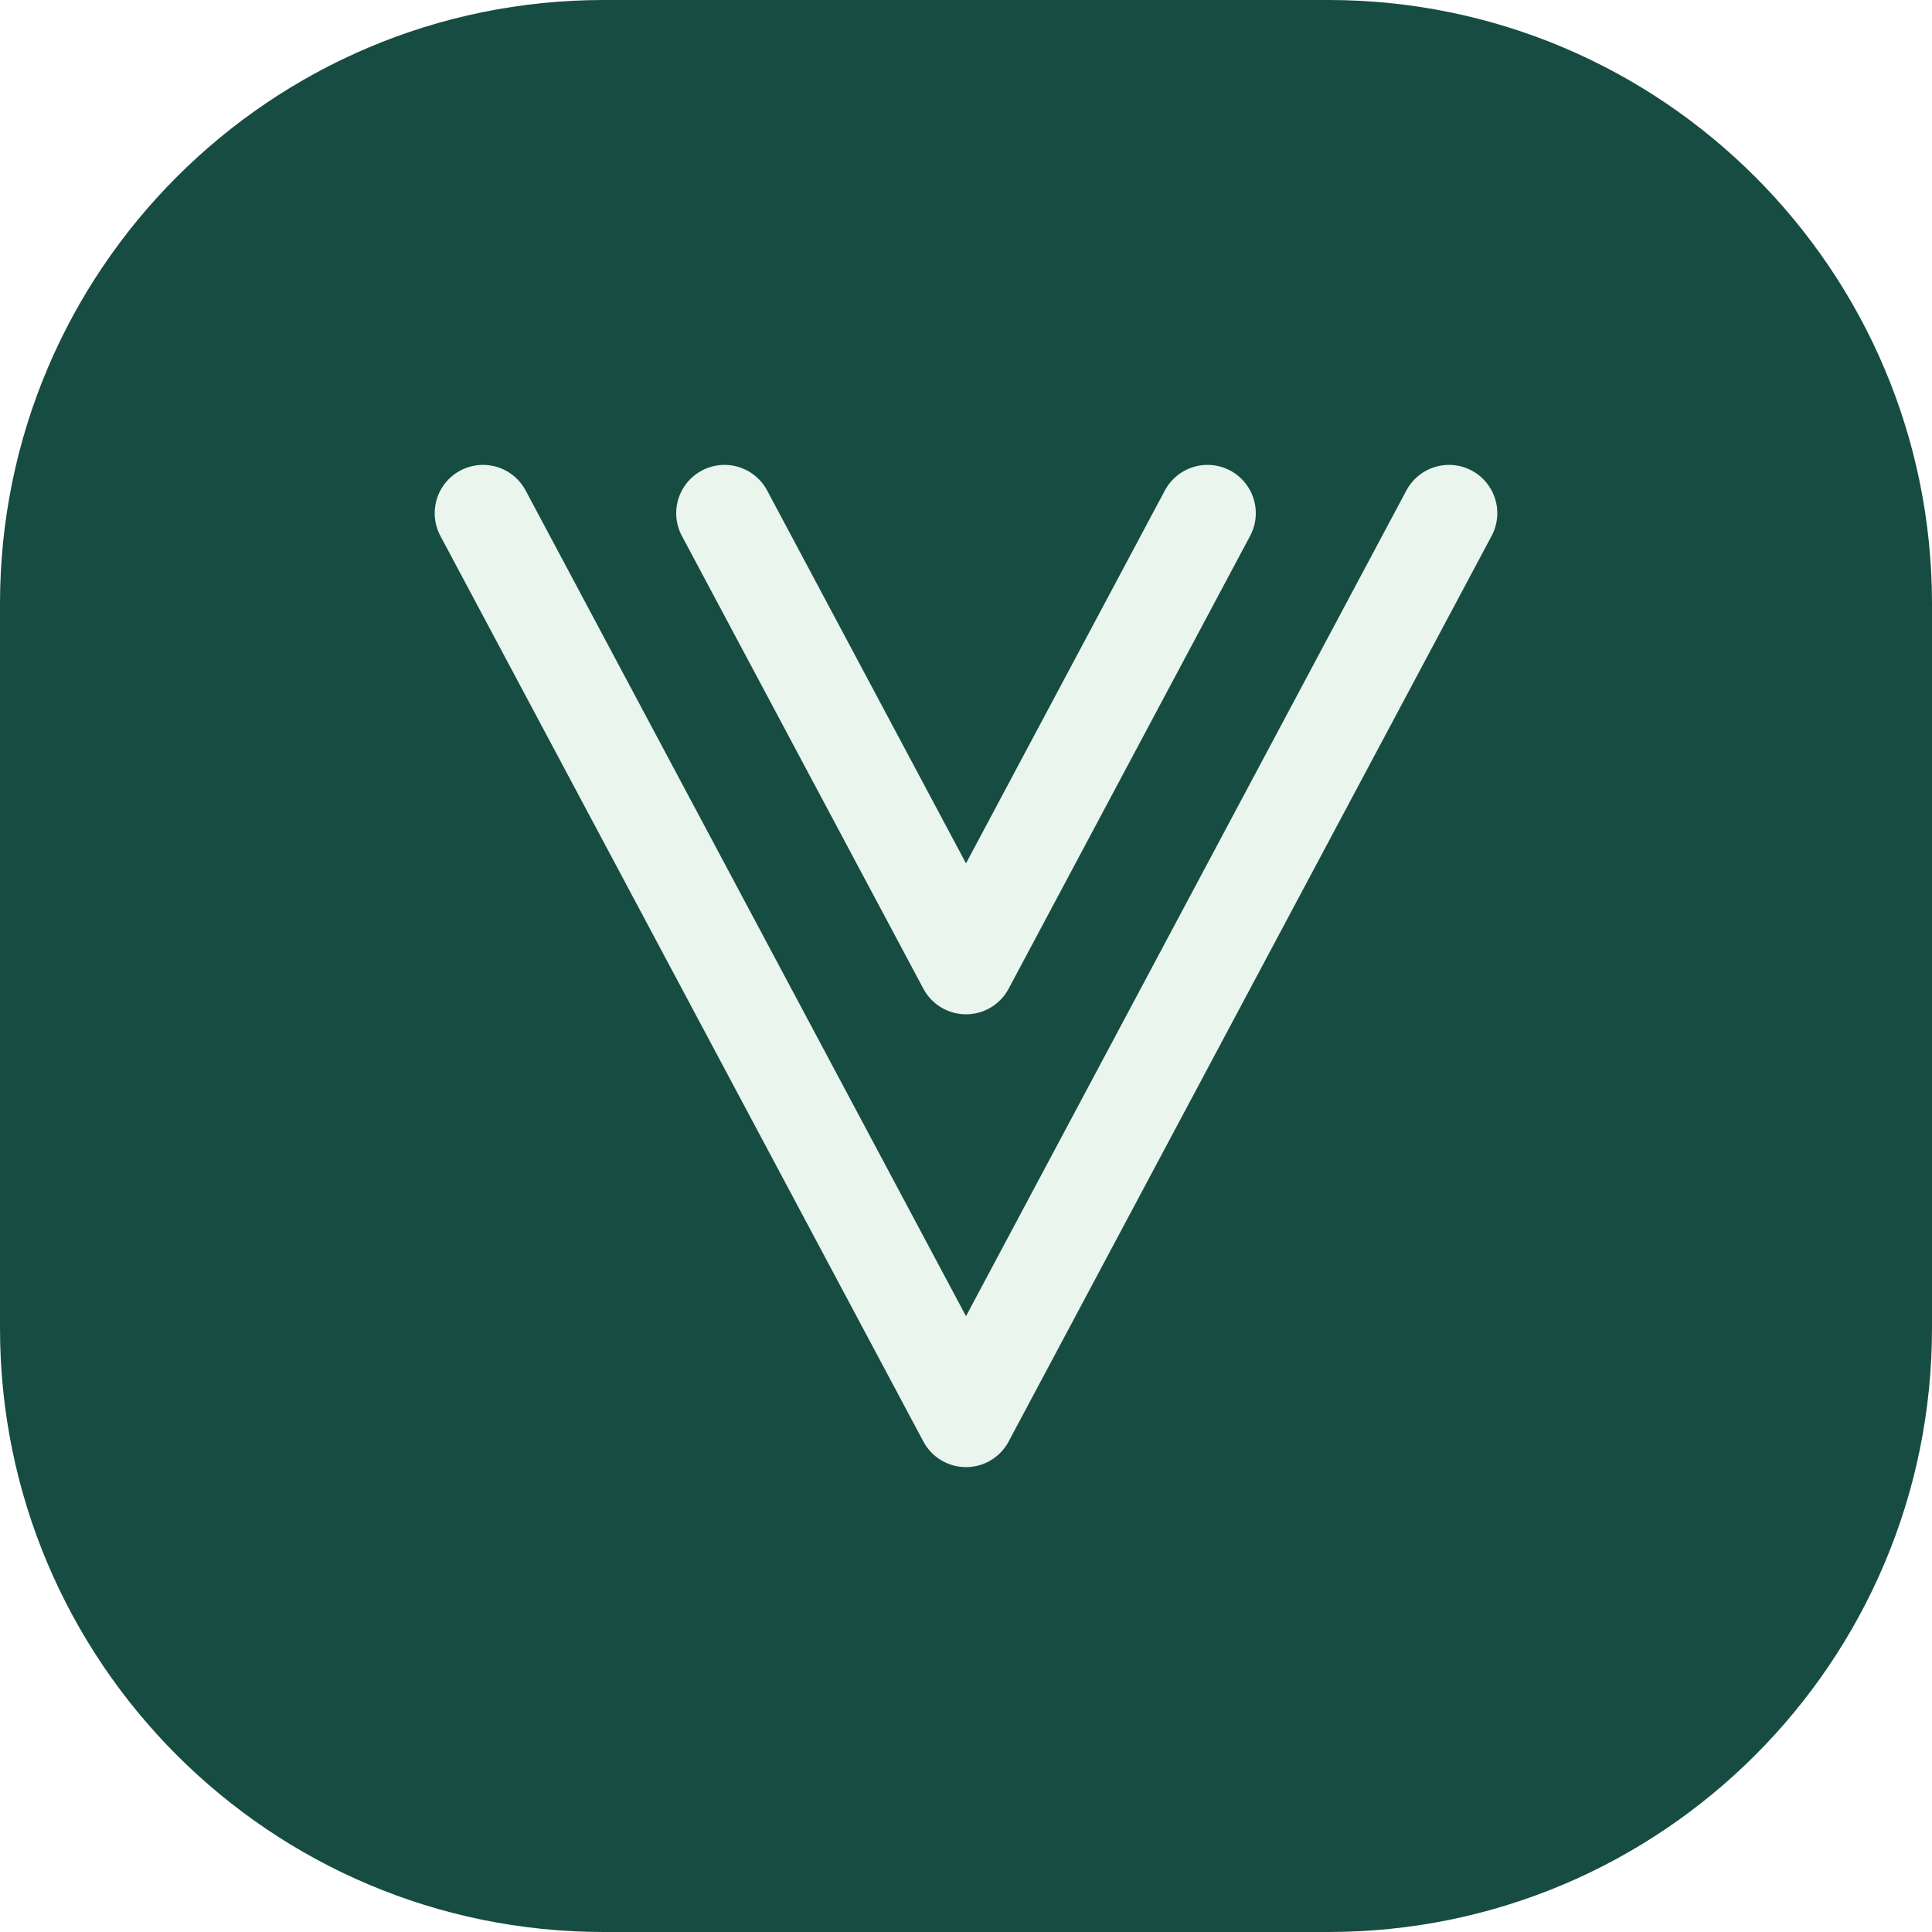
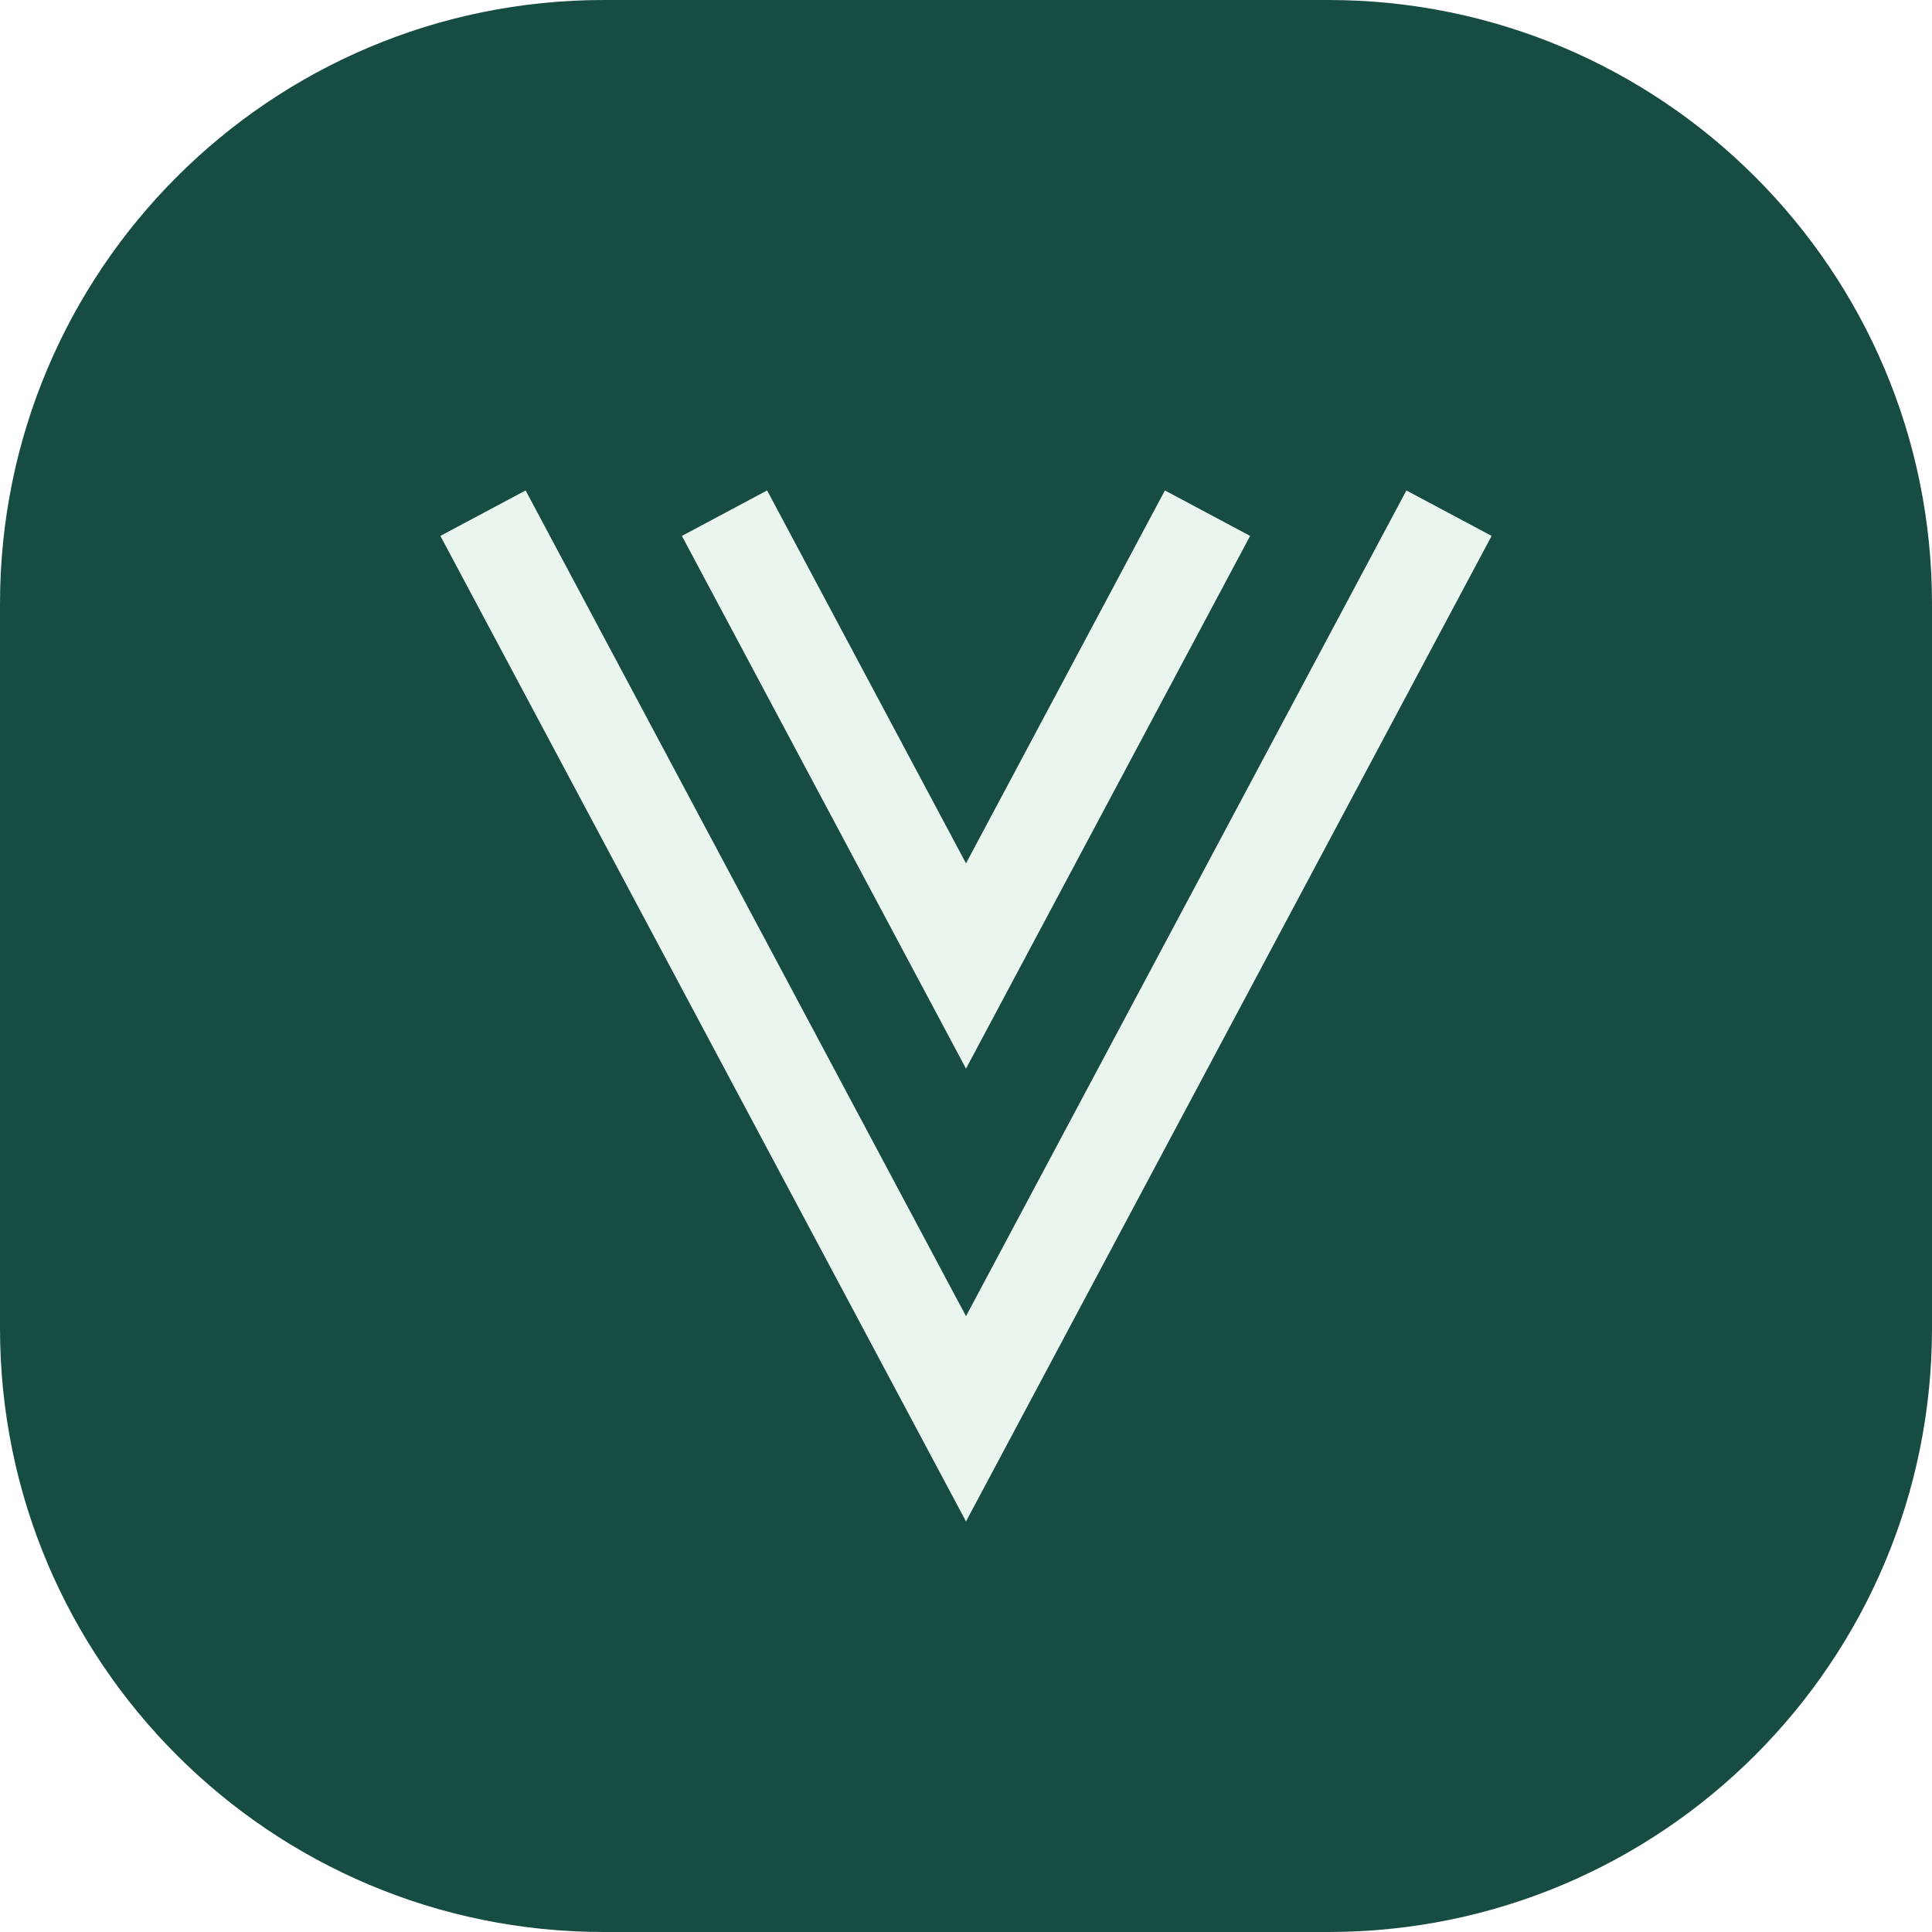
<svg xmlns="http://www.w3.org/2000/svg" viewBox="0 0 64 64">
  <rect width="64" height="64" rx="20" fill="#174c42" />
-   <path d="M16 17l16 30 16-30M24 17l8 15 8-15" fill="none" stroke="#e9f5ed" stroke-width="3.2" stroke-linecap="round" stroke-linejoin="round" />
+   <path d="M16 17l16 30 16-30M24 17l8 15 8-15" fill="none" stroke="#e9f5ed" stroke-width="3.2" stroke-linecap="butt" stroke-linejoin="miter" />
</svg>
